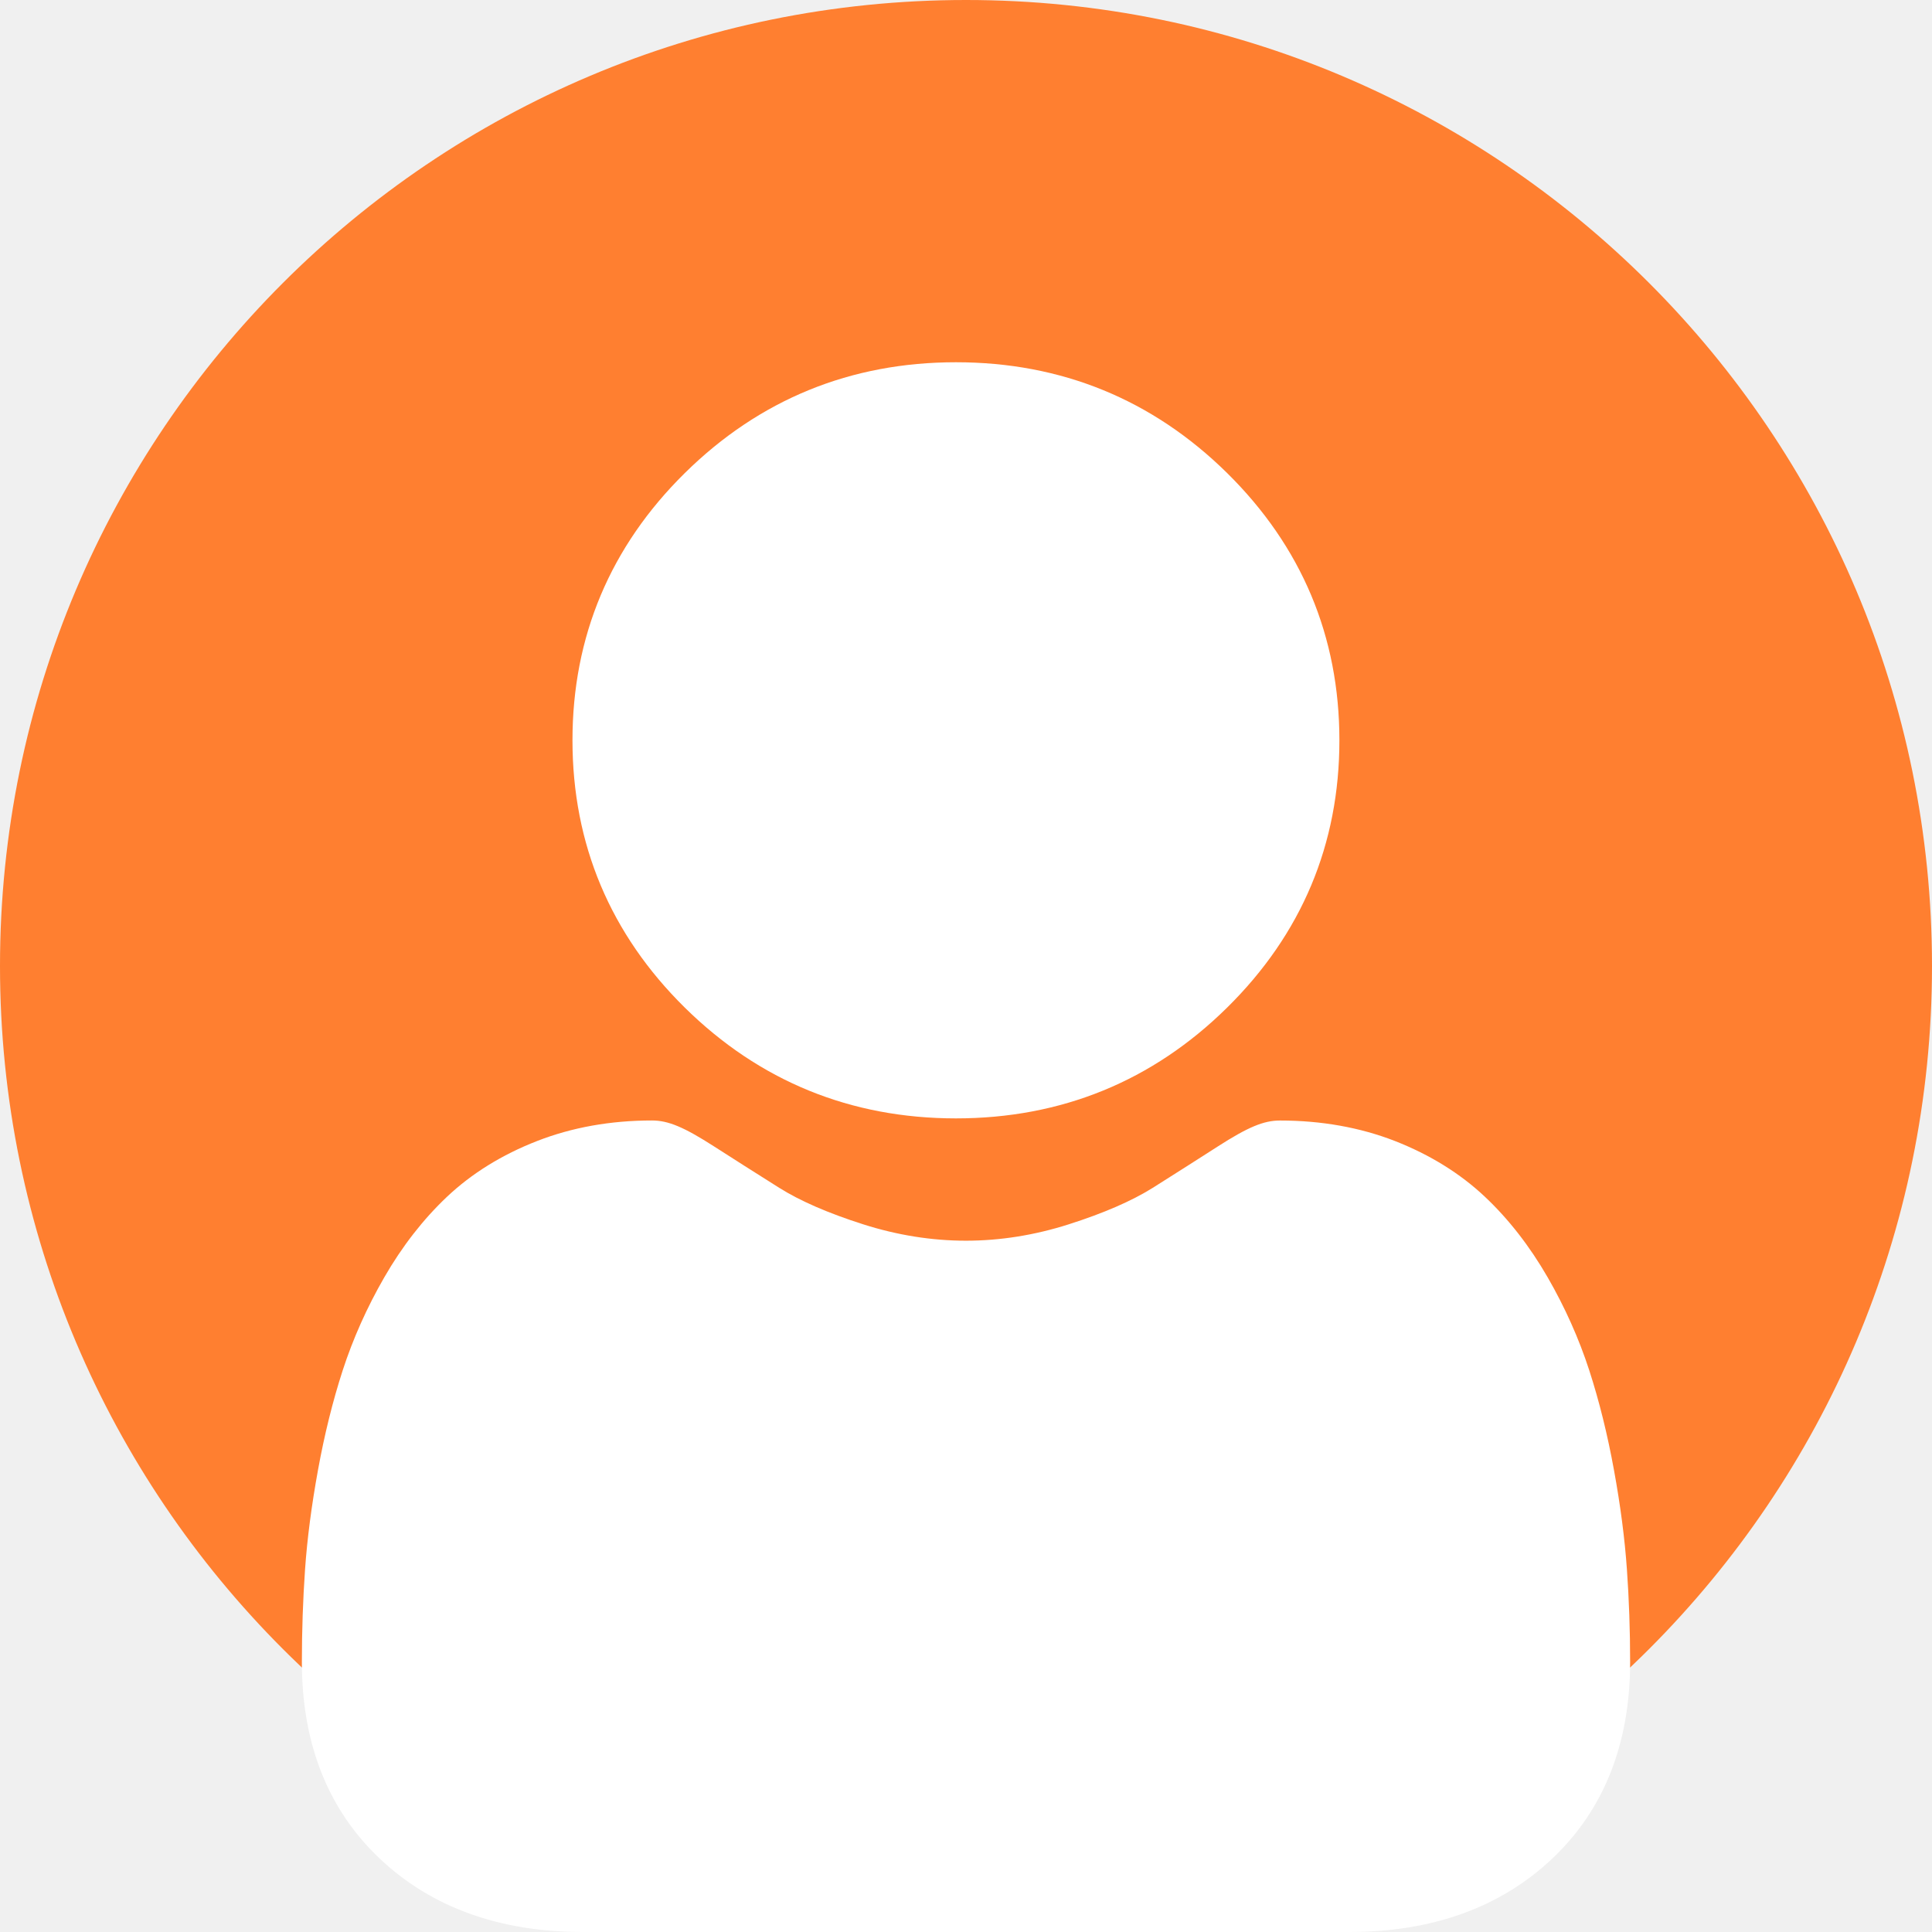
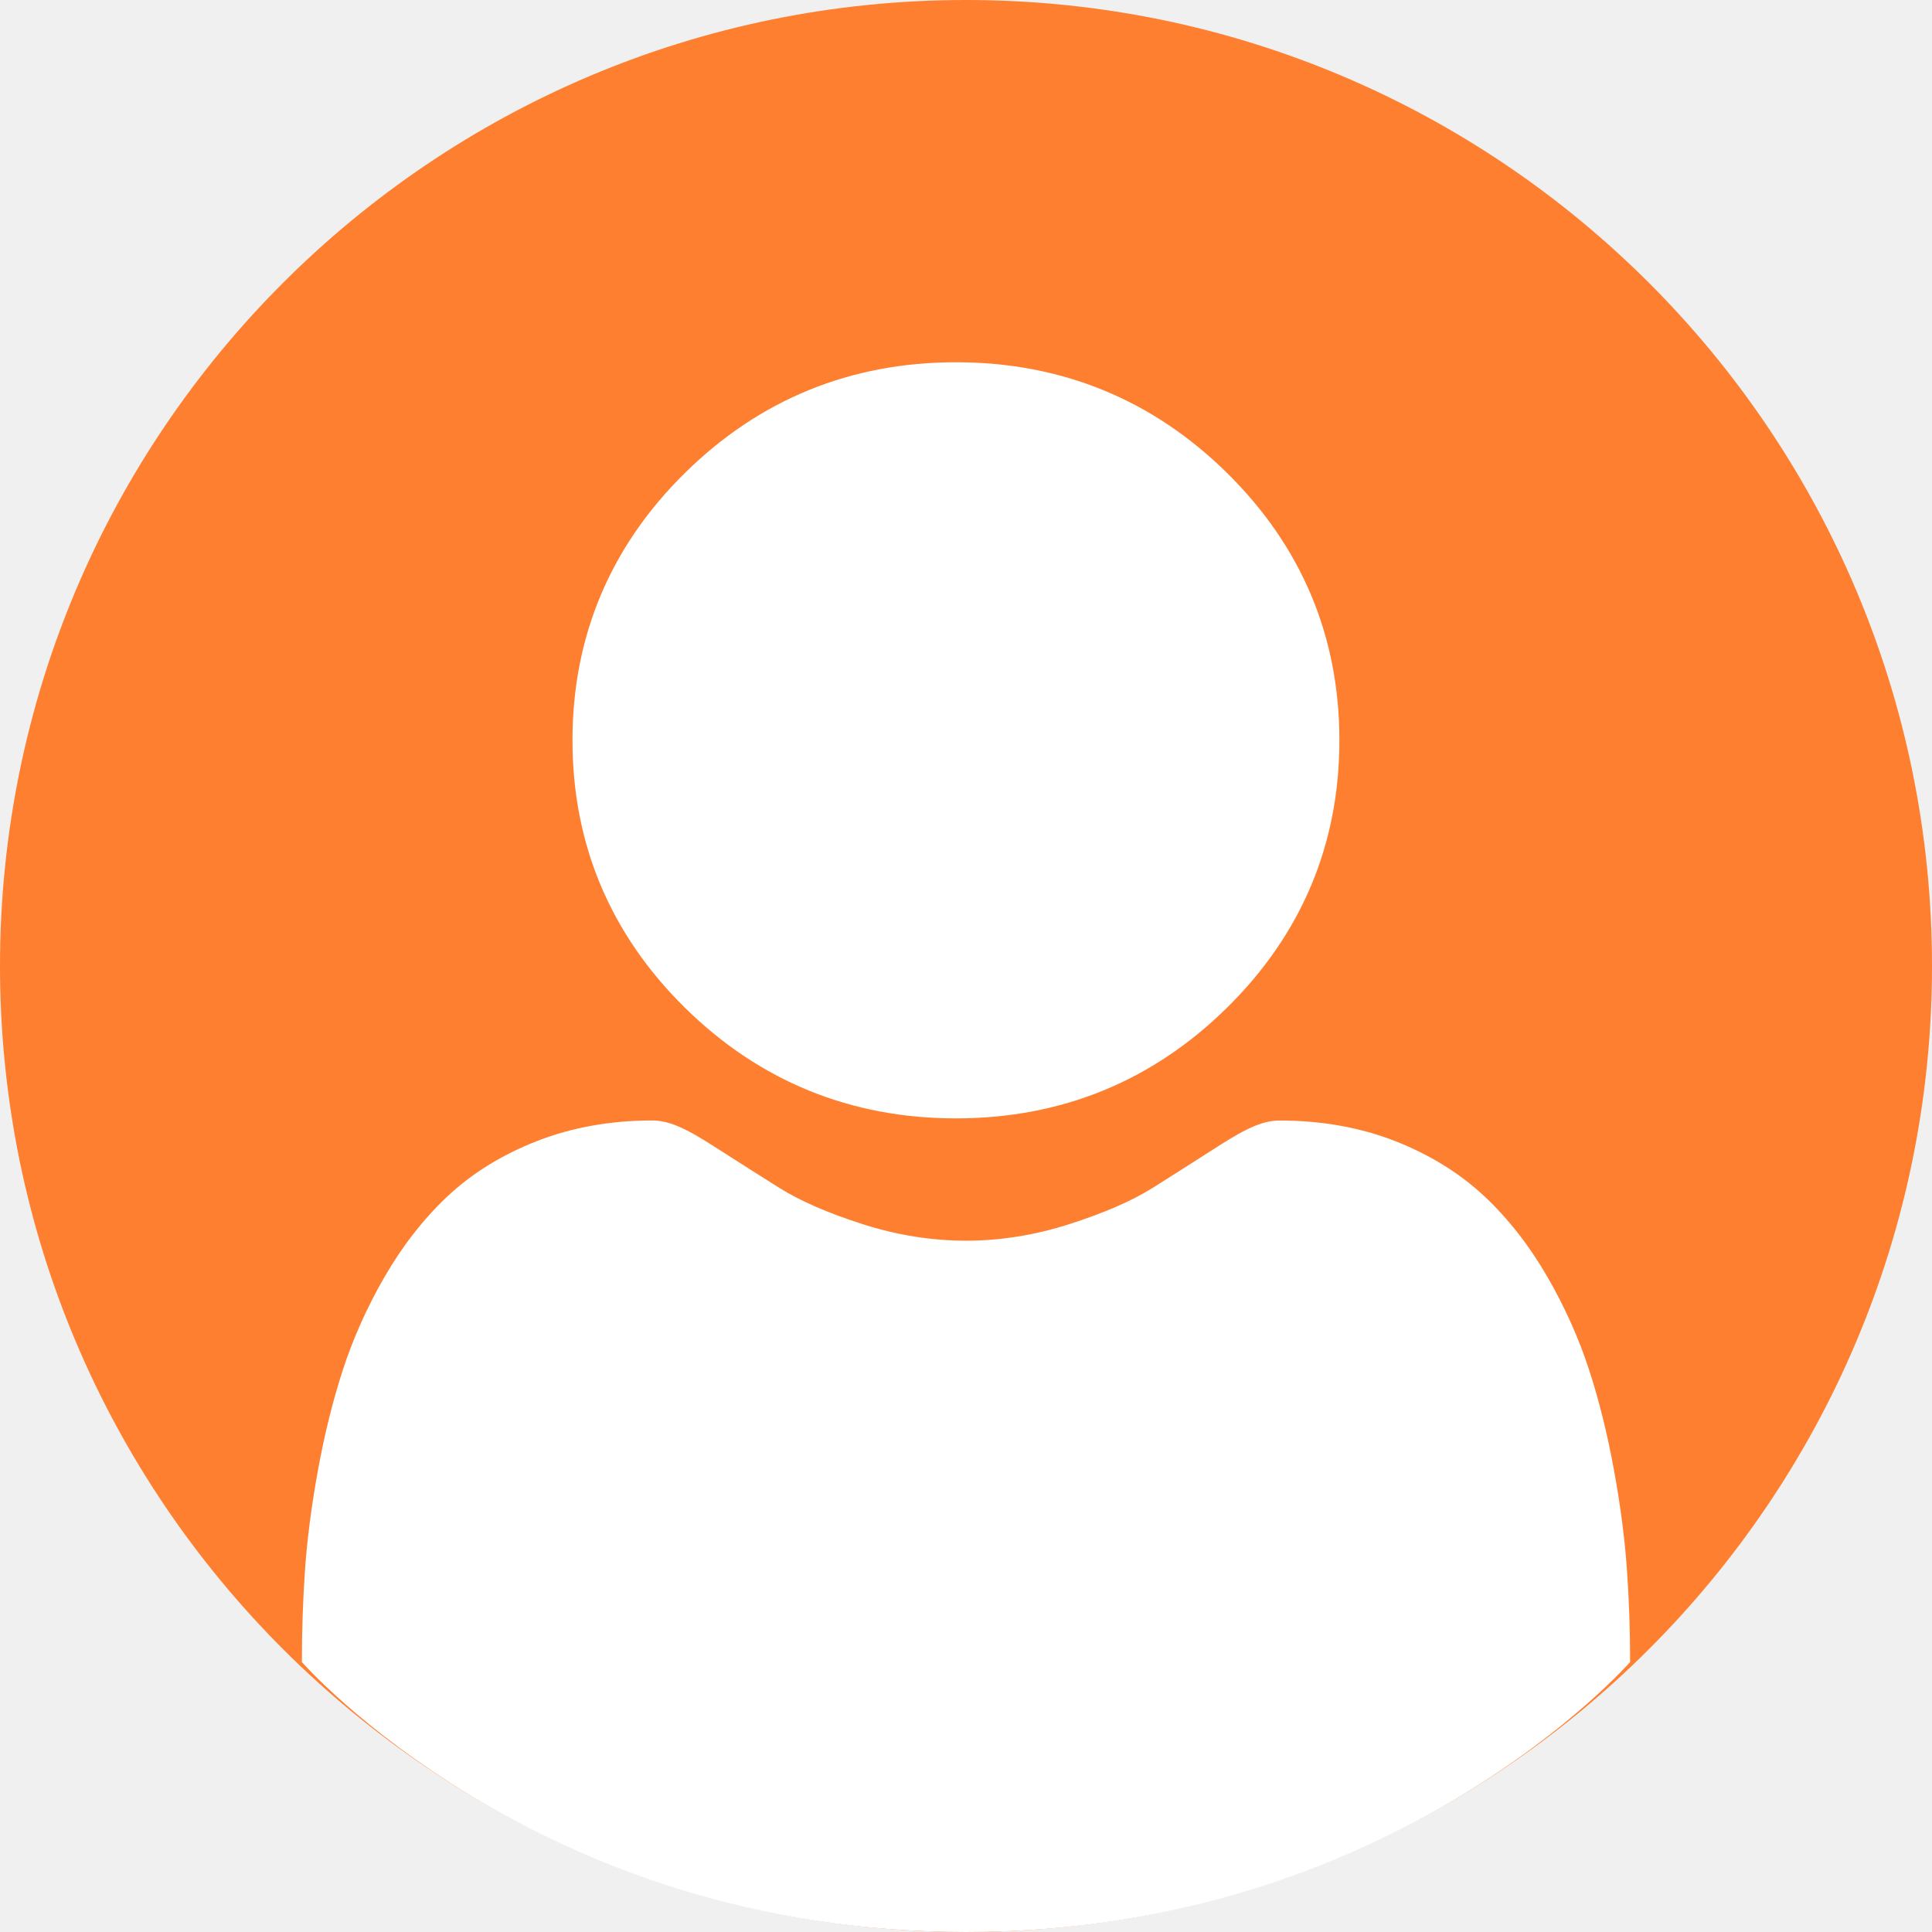
<svg xmlns="http://www.w3.org/2000/svg" width="48" height="48" viewBox="0 0 48 48" fill="none">
  <rect width="48" height="48" rx="24" fill="#FF7F30" />
  <path d="M23.75 27.786C26.368 27.786 28.635 26.861 30.487 25.034C32.339 23.208 33.277 20.974 33.277 18.393C33.277 15.813 32.339 13.578 30.486 11.751C28.634 9.926 26.368 9 23.75 9C21.133 9 18.867 9.926 17.015 11.752C15.163 13.578 14.223 15.812 14.223 18.393C14.223 20.974 15.163 23.209 17.015 25.035C18.867 26.86 21.134 27.786 23.75 27.786Z" fill="white" />
-   <path d="M40.42 38.989C40.367 38.229 40.259 37.4 40.099 36.525C39.939 35.643 39.732 34.809 39.485 34.047C39.229 33.259 38.882 32.482 38.452 31.736C38.006 30.963 37.482 30.289 36.894 29.735C36.279 29.155 35.527 28.689 34.657 28.348C33.789 28.01 32.828 27.839 31.8 27.839C31.396 27.839 31.006 28.002 30.252 28.486C29.787 28.785 29.244 29.13 28.639 29.512C28.12 29.837 27.419 30.142 26.552 30.418C25.706 30.688 24.847 30.825 23.999 30.825C23.151 30.825 22.293 30.688 21.446 30.418C20.58 30.142 19.878 29.837 19.361 29.512C18.76 29.134 18.217 28.788 17.746 28.486C16.993 28.002 16.602 27.838 16.198 27.838C15.17 27.838 14.209 28.01 13.342 28.349C12.472 28.688 11.719 29.154 11.104 29.735C10.517 30.29 9.992 30.963 9.547 31.736C9.117 32.482 8.77 33.259 8.514 34.047C8.267 34.809 8.06 35.643 7.9 36.525C7.741 37.399 7.632 38.228 7.579 38.99C7.527 39.736 7.5 40.511 7.5 41.293C7.5 43.329 8.156 44.977 9.451 46.192C10.729 47.392 12.42 48 14.477 48H33.523C35.58 48 37.27 47.392 38.549 46.192C39.844 44.977 40.5 43.329 40.5 41.292C40.5 40.507 40.473 39.731 40.42 38.989Z" fill="white" />
+   <path d="M40.42 38.989C40.367 38.229 40.259 37.4 40.099 36.525C39.939 35.643 39.732 34.809 39.485 34.047C39.229 33.259 38.882 32.482 38.452 31.736C38.006 30.963 37.482 30.289 36.894 29.735C36.279 29.155 35.527 28.689 34.657 28.348C33.789 28.01 32.828 27.839 31.8 27.839C31.396 27.839 31.006 28.002 30.252 28.486C29.787 28.785 29.244 29.13 28.639 29.512C28.12 29.837 27.419 30.142 26.552 30.418C25.706 30.688 24.847 30.825 23.999 30.825C23.151 30.825 22.293 30.688 21.446 30.418C20.58 30.142 19.878 29.837 19.361 29.512C18.76 29.134 18.217 28.788 17.746 28.486C16.993 28.002 16.602 27.838 16.198 27.838C15.17 27.838 14.209 28.01 13.342 28.349C12.472 28.688 11.719 29.154 11.104 29.735C10.517 30.29 9.992 30.963 9.547 31.736C9.117 32.482 8.77 33.259 8.514 34.047C8.267 34.809 8.06 35.643 7.9 36.525C7.741 37.399 7.632 38.228 7.579 38.99C7.527 39.736 7.5 40.511 7.5 41.293C7.5 41.293 13.342 48 23.999 48C34.657 48 40.5 41.292 40.5 41.292C40.5 40.507 40.473 39.731 40.42 38.989Z" fill="white" />
</svg>
